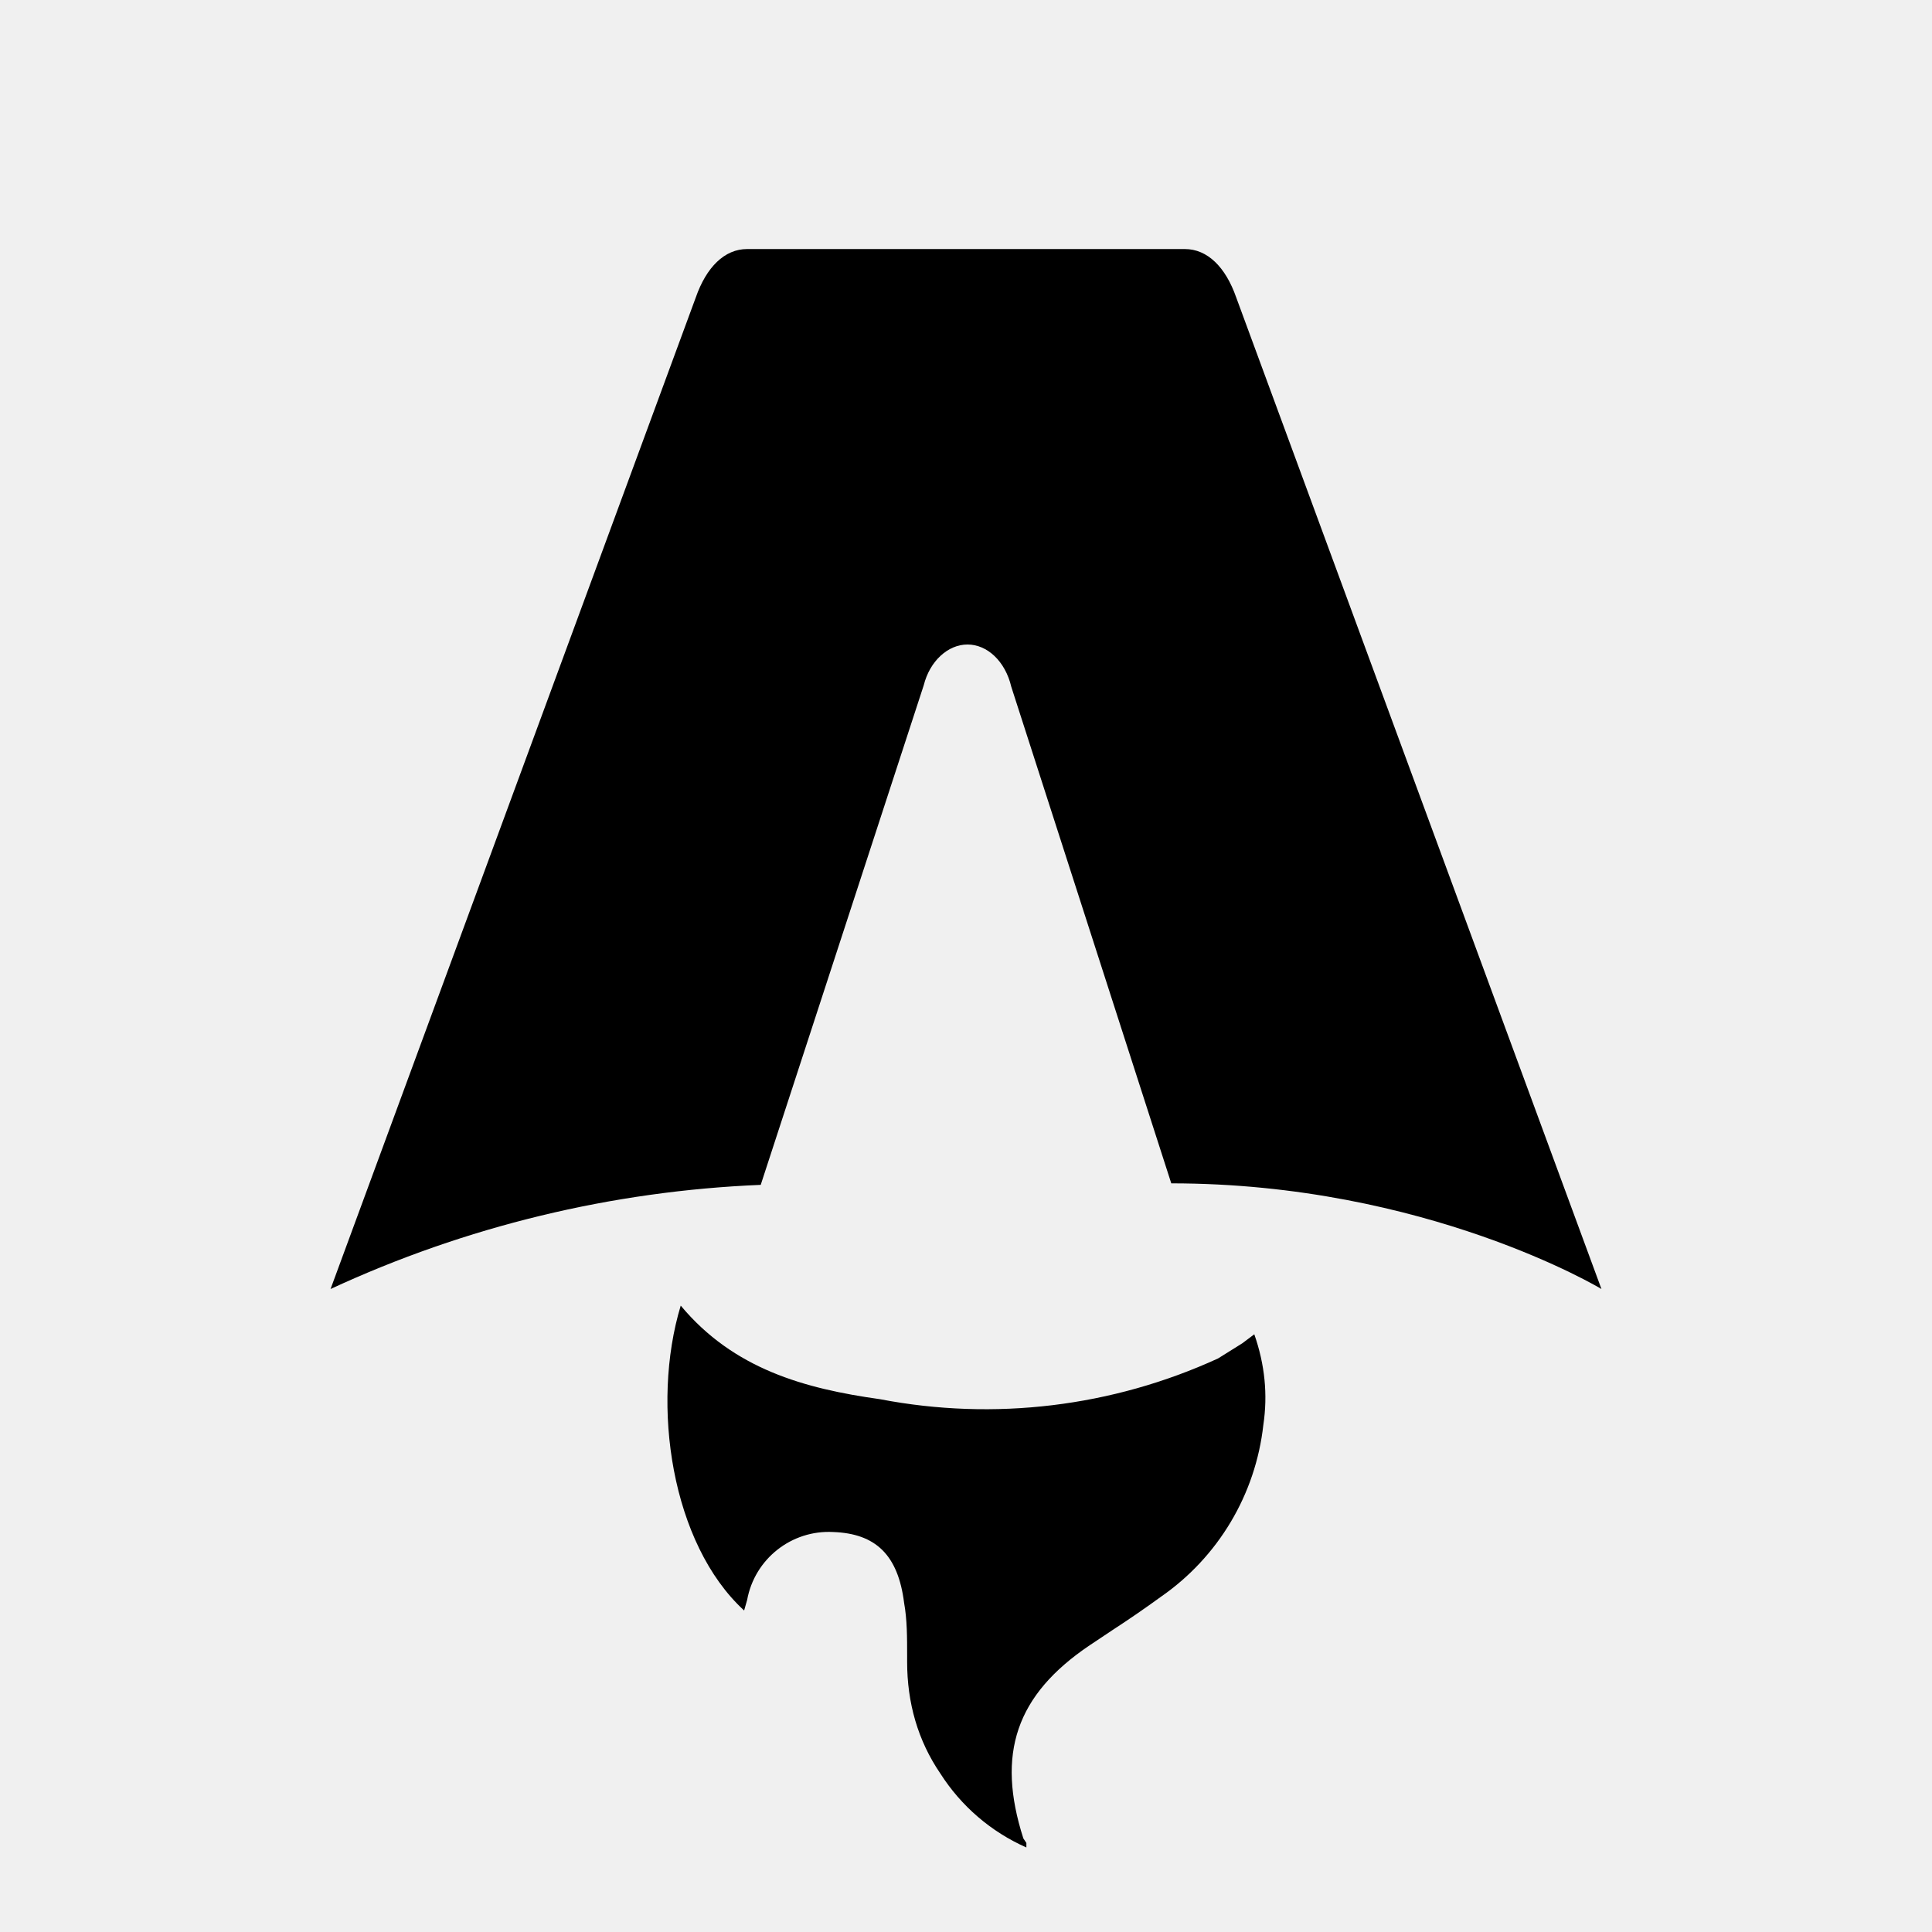
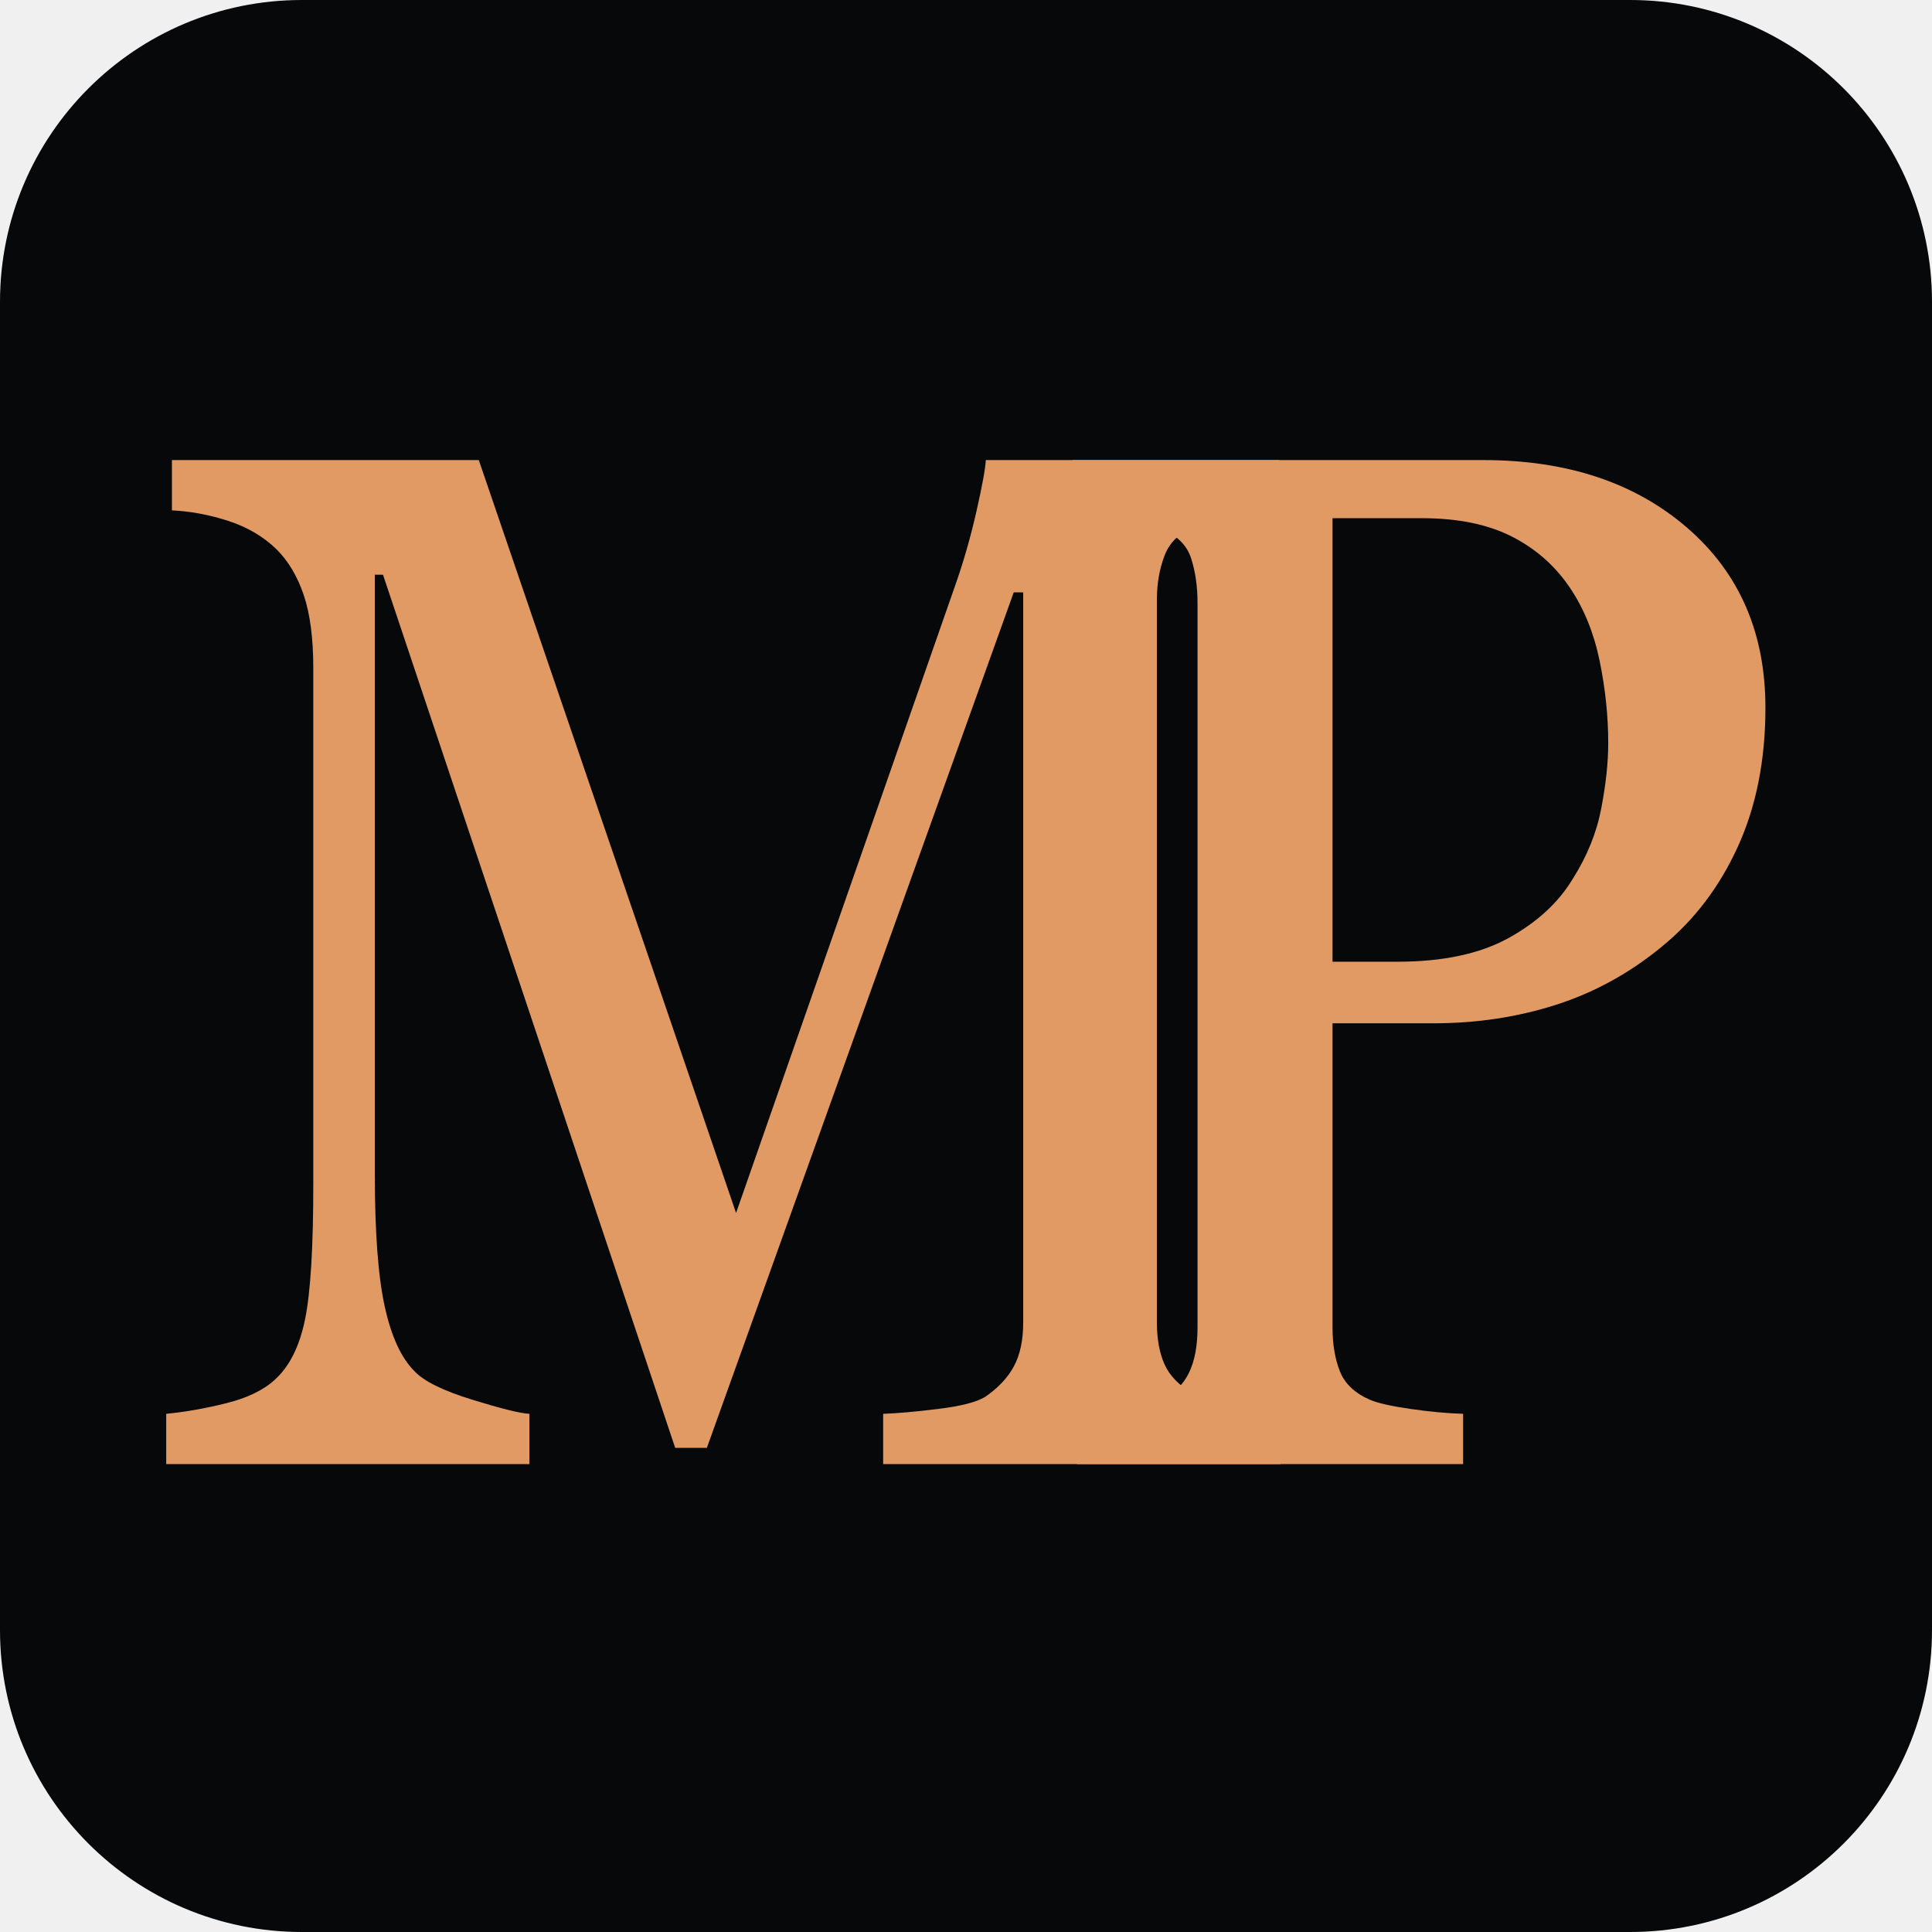
- <svg xmlns="http://www.w3.org/2000/svg" fill="none" viewBox="0 0 128 128">
-   <path d="M50.4 78.5a75.1 75.1 0 0 0-28.5 6.9l24.2-65.7c.7-2 1.9-3.2 3.4-3.2h29c1.5 0 2.7 1.2 3.4 3.2l24.2 65.7s-11.6-7-28.5-7L67 45.5c-.4-1.7-1.6-2.8-2.9-2.8-1.3 0-2.5 1.1-2.9 2.7L50.4 78.5Zm-1.1 28.2Zm-4.2-20.2c-2 6.6-.6 15.8 4.2 20.2a17.5 17.5 0 0 1 .2-.7 5.5 5.5 0 0 1 5.7-4.5c2.8.1 4.3 1.5 4.7 4.7.2 1.1.2 2.3.2 3.5v.4c0 2.7.7 5.2 2.2 7.4a13 13 0 0 0 5.7 4.9v-.3l-.2-.3c-1.8-5.6-.5-9.5 4.4-12.8l1.5-1a73 73 0 0 0 3.2-2.2 16 16 0 0 0 6.8-11.4c.3-2 .1-4-.6-6l-.8.6-1.6 1a37 37 0 0 1-22.4 2.7c-5-.7-9.7-2-13.2-6.2Z" />
-   <style>
-         path { fill: #000; }
-         @media (prefers-color-scheme: dark) {
-             path { fill: #FFF; }
-         }
-     </style>
+ <svg xmlns="http://www.w3.org/2000/svg" viewBox="0 0 128 128" role="img" aria-label="MP">
+   <rect width="128" height="128" rx="20" fill="#070809" />
+   <g fill="#e19a64" transform="translate(9 97) scale(.86 .96)">
+     <path d="M88.18 0H57.57v-3.47q1.66-.05 4.27-.34t3.59-.83q1.51-.93 2.22-2.12t.71-3.01v-50.39h-.73L43.99-1.12h-2.44L19.04-61.38h-.63v41.36q0 6.01.76 9.13t2.31 4.49q1.08 1.03 4.45 1.96t4.39.97V0H2.34v-3.47q2.2-.19 4.62-.73t3.73-1.61q1.71-1.37 2.35-4.2t.63-9.47v-35.45q0-3.08-.73-5.03t-2.1-3.17q-1.51-1.32-3.71-1.96t-4.35-.73v-3.47h23.64l19.82 51.96 16.94-43.46q.93-2.39 1.59-5.01t.71-3.49h22.61v3.47q-1.37.05-3.5.44t-3.1.73q-1.66.59-2.24 1.95t-.59 2.98v49.95q0 1.71.59 2.89t2.24 2.05q.88.48 3.13.9t3.56.46Z" />
+     <path transform="translate(-25)" d="M150.54-52.2q0 5.42-2.13 9.6t-5.88 6.91q-3.71 2.73-8.15 4t-9.43 1.27h-7.76v21q0 1.71.56 3t2.32 1.98q.88.34 3.1.63t4.08.34V0H97.51v-3.47q1.17-.09 3.39-.34t3.1-.63q1.47-.64 2.13-1.86t.66-3.12v-50q0-1.71-.49-3.08t-2.3-2.05q-1.85-.64-3.68-.9t-3.15-.37v-3.47h31.64q9.67 0 15.7 4.67t6.03 12.42Zm-14.85 11.82q1.66-2.34 2.2-4.86t.54-4.52q0-2.78-.66-5.66t-2.27-5.03q-1.71-2.29-4.49-3.56t-6.94-1.27h-6.88v30.61h4.98q5.27 0 8.57-1.63t4.95-4.08Z" />
+   </g>
</svg>
